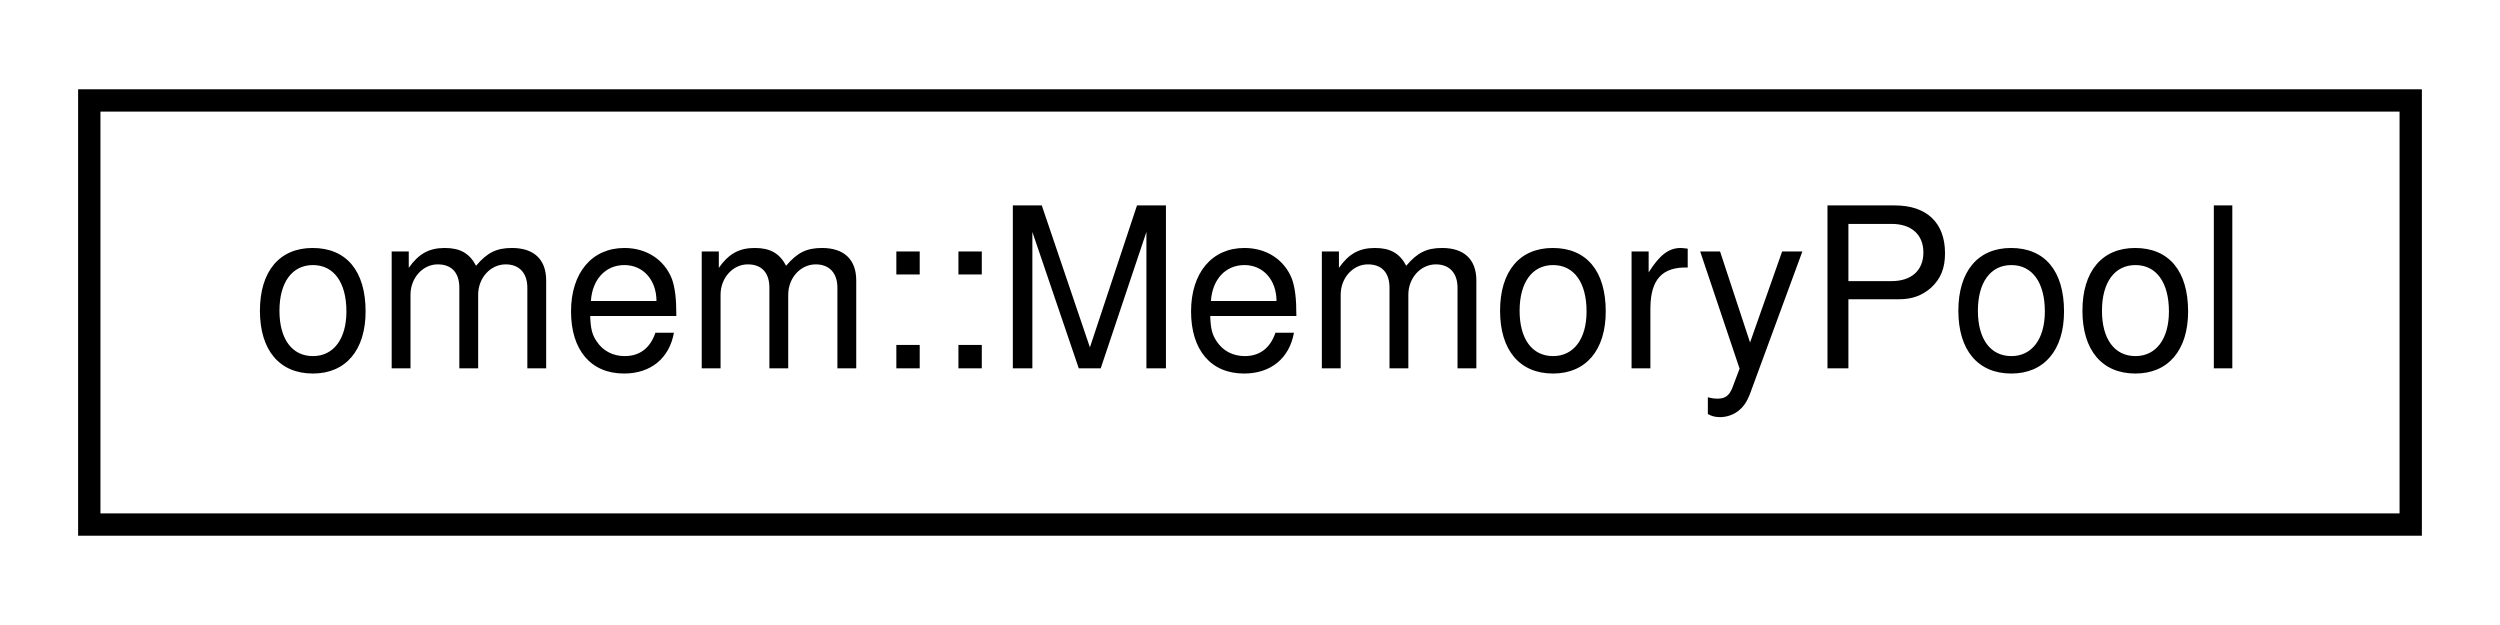
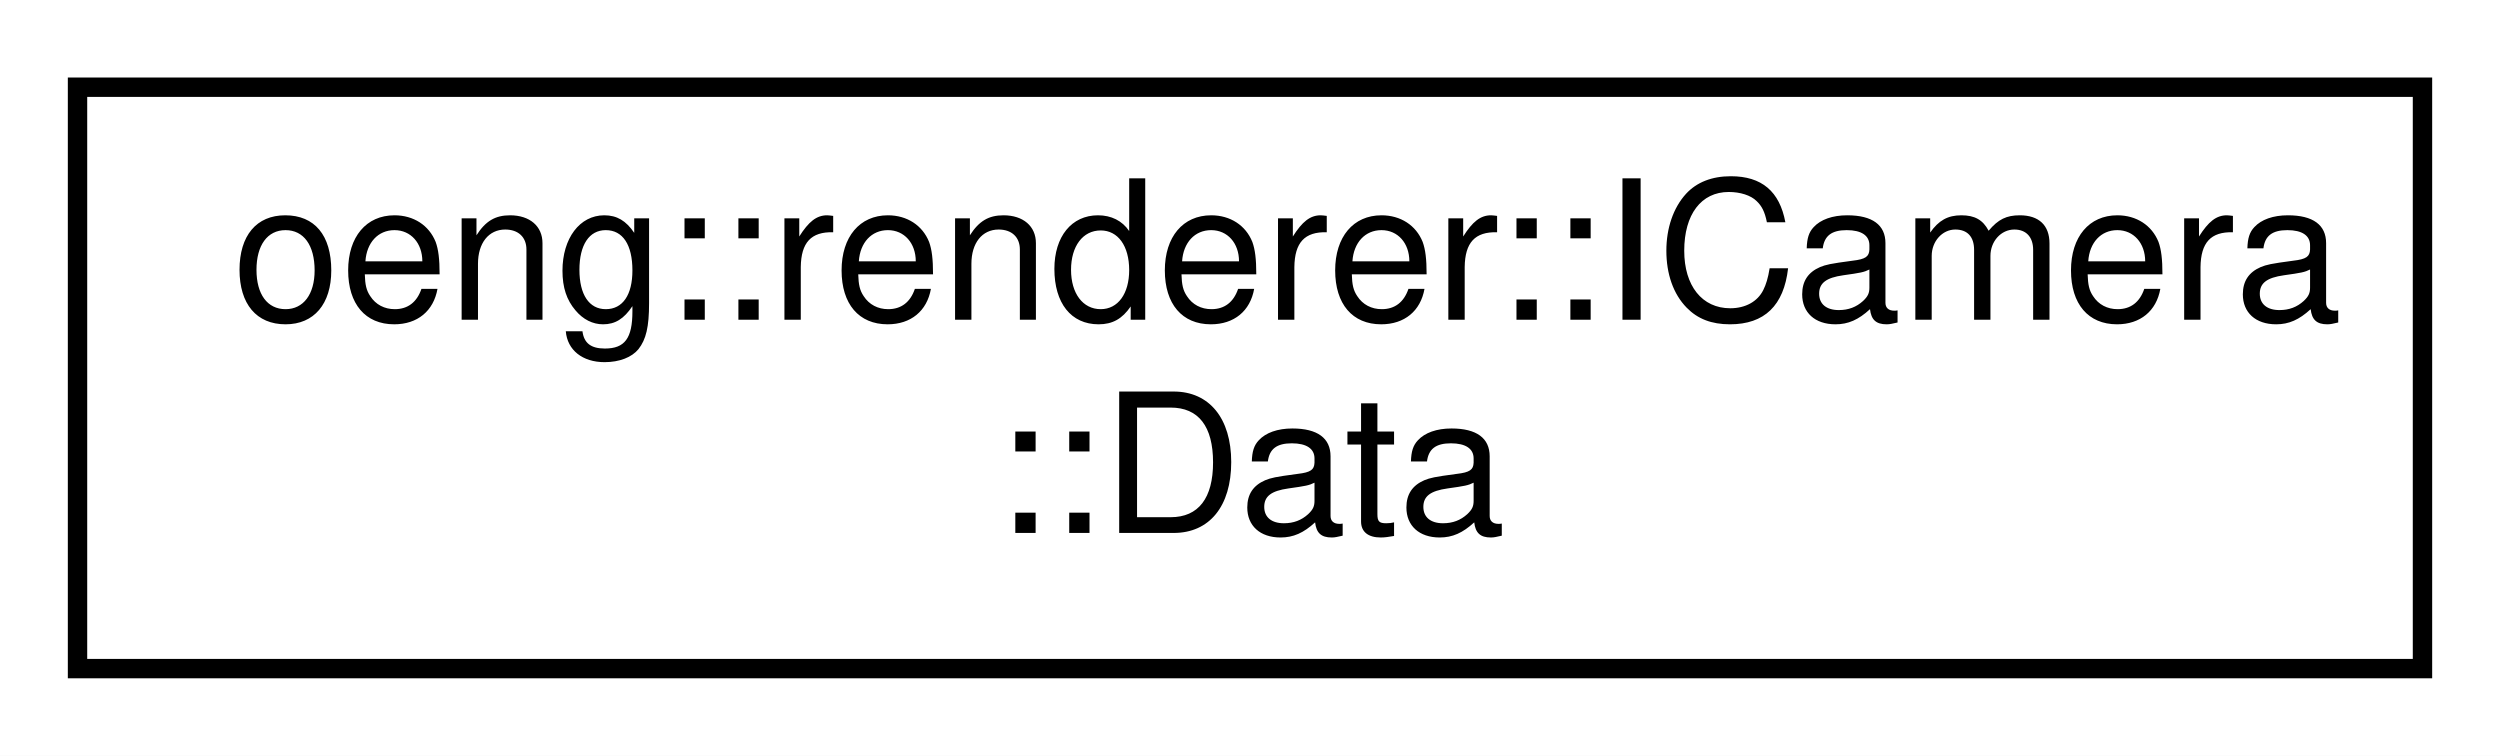
- <svg xmlns="http://www.w3.org/2000/svg" xmlns:xlink="http://www.w3.org/1999/xlink" width="112pt" height="28pt" viewBox="0.00 0.00 112.00 28.00">
-   <g id="graph0" class="graph" transform="scale(1 1) rotate(0) translate(4 24)">
-     <polygon fill="white" stroke="none" points="-4,4 -4,-24 108,-24 108,4 -4,4" />
+ <svg xmlns="http://www.w3.org/2000/svg" xmlns:xlink="http://www.w3.org/1999/xlink" width="129pt" height="39pt" viewBox="0.00 0.00 129.00 39.00">
+   <g id="graph0" class="graph" transform="scale(1 1) rotate(0) translate(4 35)">
+     <polygon fill="white" stroke="none" points="-4,4 -4,-35 125,-35 125,4 -4,4" />
    <g id="node1" class="node">
      <g id="a_node1">
-         <a xlink:href="classomem_1_1_memory_pool.html" target="_top" xlink:title=" ">
-           <polygon fill="white" stroke="black" points="0,-0.5 0,-19.5 104,-19.5 104,-0.5 0,-0.5" />
-           <text text-anchor="middle" x="52" y="-7.5" font-family="Helvetica,sans-Serif" font-size="10.00">omem::MemoryPool</text>
+         <a xlink:href="structoeng_1_1renderer_1_1_i_camera_1_1_data.html" target="_top" xlink:title=" ">
+           <polygon fill="white" stroke="black" points="0,-0.5 0,-30.5 121,-30.5 121,-0.5 0,-0.5" />
+           <text text-anchor="start" x="8" y="-18.5" font-family="Helvetica,sans-Serif" font-size="10.00">oeng::renderer::ICamera</text>
+           <text text-anchor="middle" x="60.5" y="-7.5" font-family="Helvetica,sans-Serif" font-size="10.00">::Data</text>
        </a>
      </g>
    </g>
  </g>
</svg>
